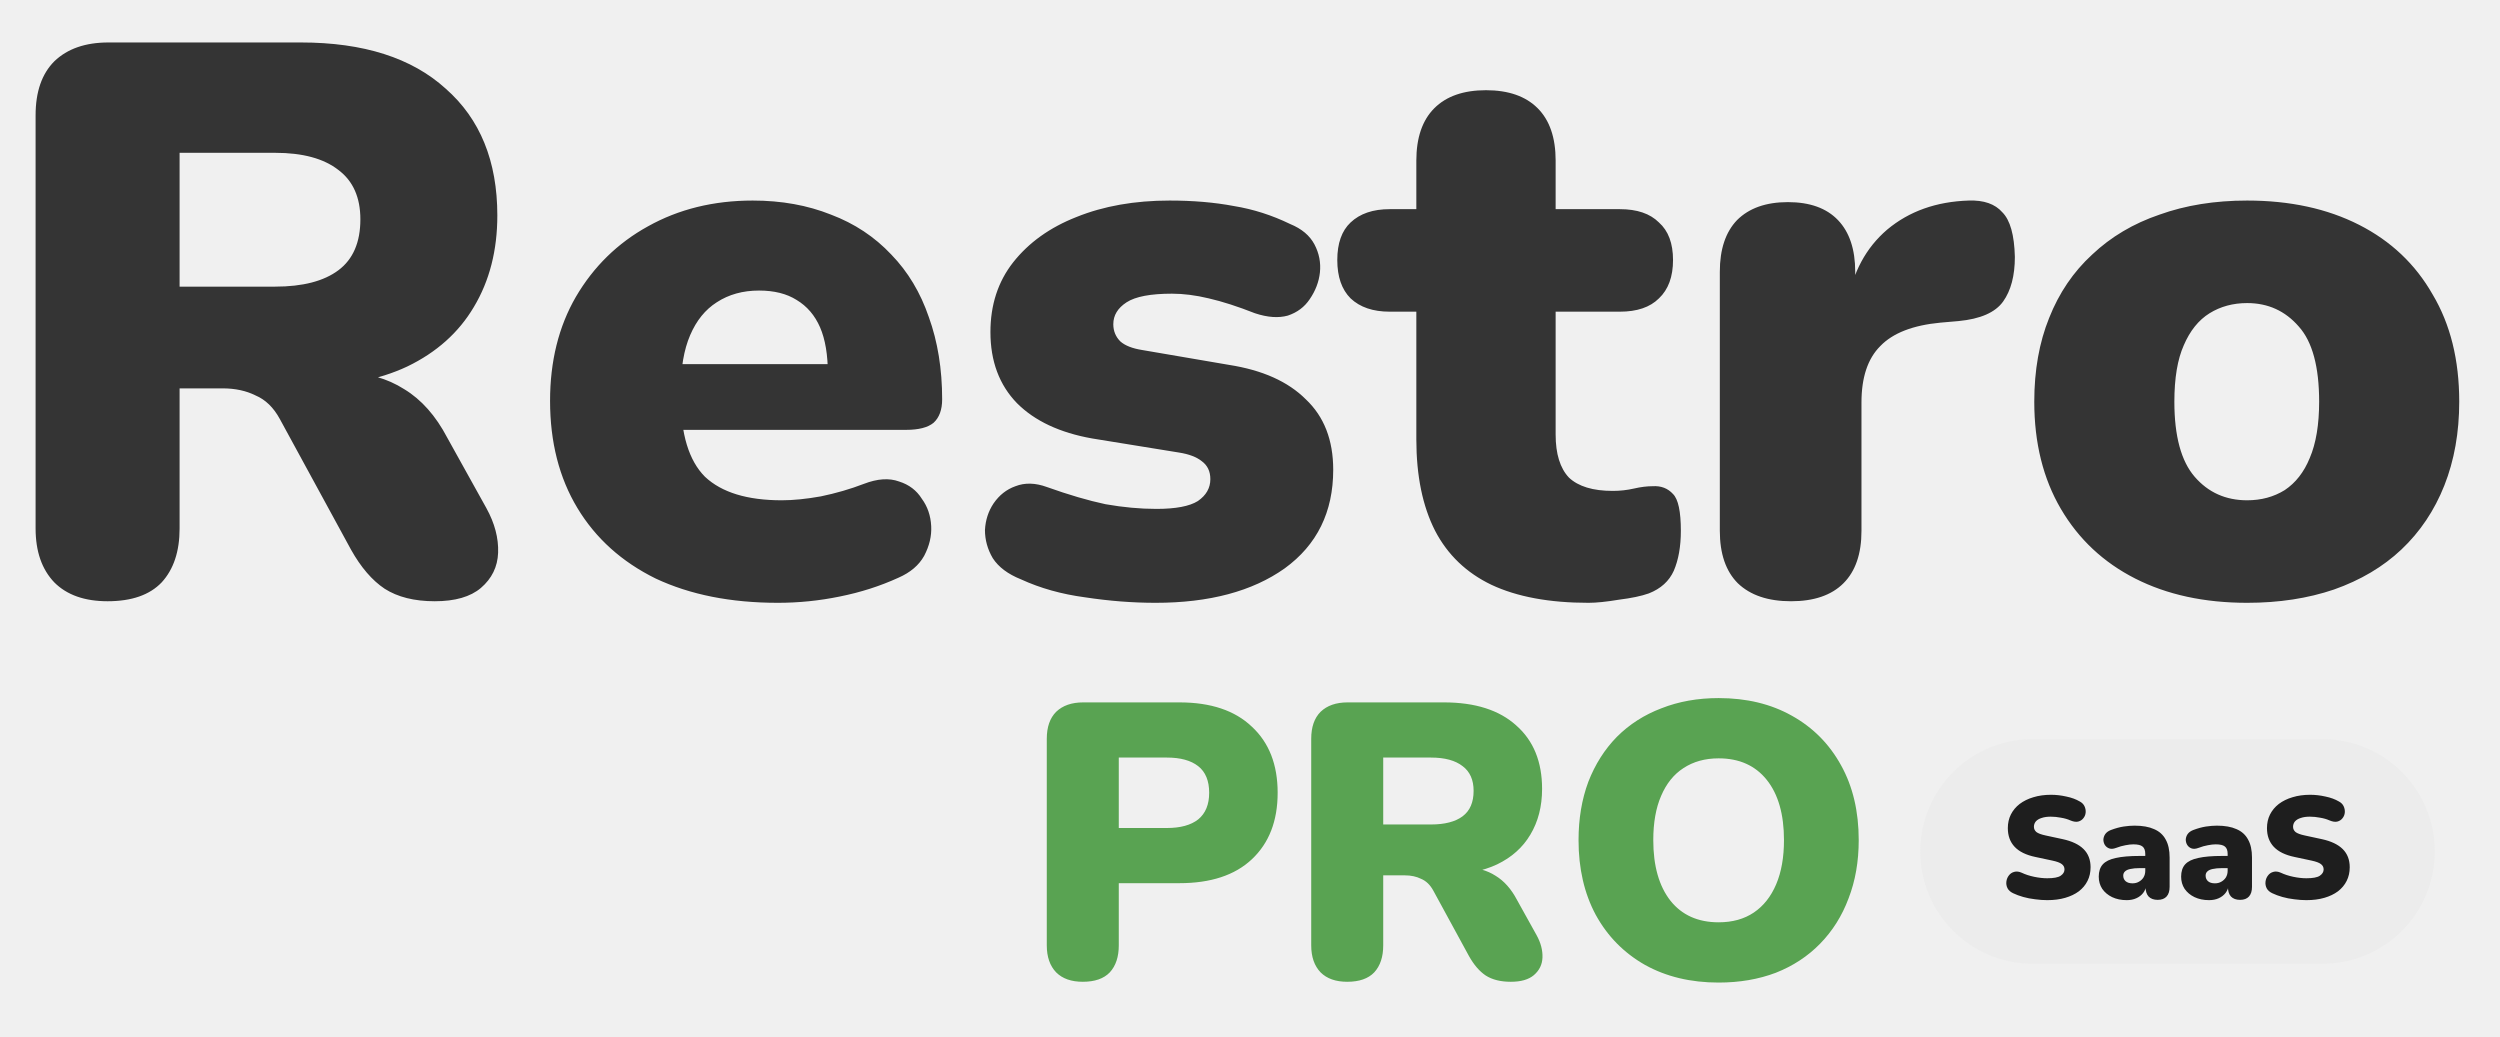
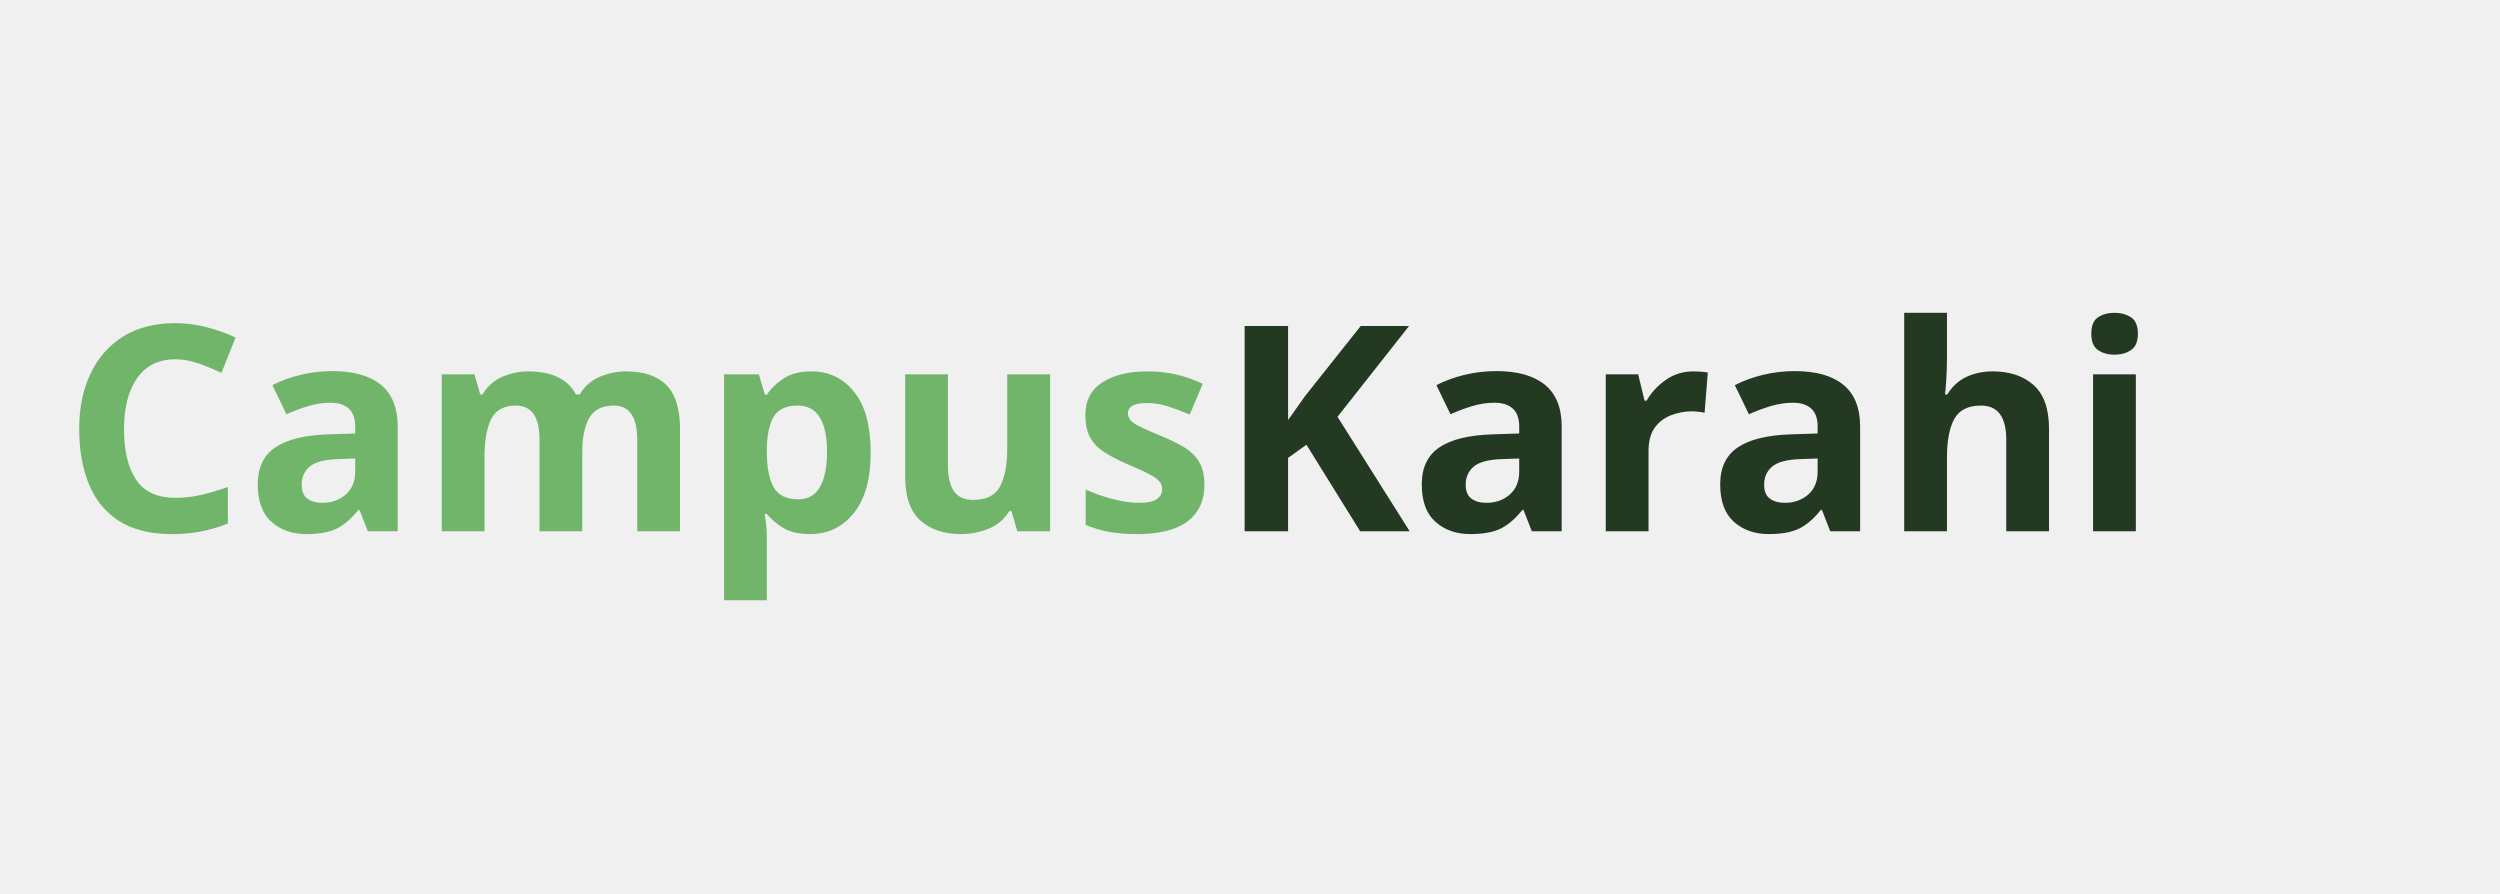
- <svg xmlns="http://www.w3.org/2000/svg" width="345" height="143" viewBox="0 0 345 143" fill="none">
-   <g clip-path="url(#clip0_156_109)">
-     <path d="M14.848 82.972C11.68 82.972 9.232 82.108 7.504 80.38C5.776 78.58 4.912 76.096 4.912 72.928V15.904C4.912 12.664 5.776 10.18 7.504 8.452C9.304 6.724 11.788 5.86 14.956 5.86H41.524C50.164 5.86 56.824 7.984 61.504 12.232C66.256 16.408 68.632 22.24 68.632 29.728C68.632 34.552 67.552 38.764 65.392 42.364C63.304 45.892 60.244 48.628 56.212 50.572C52.252 52.444 47.356 53.38 41.524 53.38L42.388 51.436H47.572C50.668 51.436 53.404 52.192 55.78 53.704C58.156 55.144 60.136 57.376 61.72 60.4L67.12 70.12C68.272 72.208 68.812 74.26 68.74 76.276C68.668 78.22 67.876 79.84 66.364 81.136C64.924 82.36 62.8 82.972 59.992 82.972C57.184 82.972 54.88 82.396 53.08 81.244C51.352 80.092 49.804 78.292 48.436 75.844L38.608 57.808C37.744 56.224 36.628 55.144 35.26 54.568C33.964 53.92 32.452 53.596 30.724 53.596H24.784V72.928C24.784 76.096 23.956 78.58 22.3 80.38C20.644 82.108 18.16 82.972 14.848 82.972ZM24.784 39.556H37.96C41.776 39.556 44.692 38.8 46.708 37.288C48.724 35.776 49.732 33.436 49.732 30.268C49.732 27.244 48.724 24.976 46.708 23.464C44.692 21.88 41.776 21.088 37.96 21.088H24.784V39.556ZM107.337 83.188C100.857 83.188 95.241 82.072 90.489 79.84C85.809 77.536 82.209 74.296 79.689 70.12C77.169 65.944 75.909 61.012 75.909 55.324C75.909 49.852 77.097 45.064 79.473 40.96C81.921 36.784 85.233 33.544 89.409 31.24C93.657 28.864 98.481 27.676 103.881 27.676C107.841 27.676 111.441 28.324 114.681 29.62C117.921 30.844 120.693 32.68 122.997 35.128C125.301 37.504 127.029 40.384 128.181 43.768C129.405 47.152 130.017 50.932 130.017 55.108C130.017 56.548 129.621 57.628 128.829 58.348C128.037 58.996 126.777 59.32 125.049 59.32H92.001V50.248H115.977L114.249 51.652C114.249 48.988 113.889 46.828 113.169 45.172C112.449 43.516 111.369 42.256 109.929 41.392C108.561 40.528 106.833 40.096 104.745 40.096C102.513 40.096 100.569 40.636 98.913 41.716C97.329 42.724 96.105 44.236 95.241 46.252C94.377 48.268 93.945 50.788 93.945 53.812V54.784C93.945 59.896 95.061 63.568 97.293 65.8C99.597 67.96 103.125 69.04 107.877 69.04C109.461 69.04 111.261 68.86 113.277 68.5C115.365 68.068 117.345 67.492 119.217 66.772C121.089 66.052 122.709 65.944 124.077 66.448C125.445 66.88 126.489 67.672 127.209 68.824C128.001 69.904 128.433 71.164 128.505 72.604C128.577 73.972 128.253 75.34 127.533 76.708C126.813 78.004 125.625 79.012 123.969 79.732C121.449 80.884 118.749 81.748 115.869 82.324C113.061 82.9 110.217 83.188 107.337 83.188ZM159.468 83.188C156.3 83.188 153.06 82.936 149.748 82.432C146.508 82 143.556 81.172 140.892 79.948C139.092 79.228 137.796 78.256 137.004 77.032C136.284 75.808 135.924 74.512 135.924 73.144C135.996 71.776 136.392 70.552 137.112 69.472C137.904 68.32 138.912 67.528 140.136 67.096C141.432 66.592 142.872 66.628 144.456 67.204C147.48 68.284 150.18 69.076 152.556 69.58C155.004 70.012 157.344 70.228 159.576 70.228C162.24 70.228 164.148 69.868 165.3 69.148C166.452 68.356 167.028 67.348 167.028 66.124C167.028 65.044 166.632 64.216 165.84 63.64C165.12 63.064 164.076 62.668 162.708 62.452L150.72 60.508C146.256 59.716 142.8 58.096 140.352 55.648C137.904 53.128 136.68 49.852 136.68 45.82C136.68 42.076 137.724 38.872 139.812 36.208C141.972 33.472 144.888 31.384 148.56 29.944C152.304 28.432 156.588 27.676 161.412 27.676C164.652 27.676 167.604 27.928 170.268 28.432C172.932 28.864 175.524 29.692 178.044 30.916C179.628 31.564 180.744 32.5 181.392 33.724C182.04 34.948 182.292 36.244 182.148 37.612C182.004 38.908 181.536 40.132 180.744 41.284C180.024 42.364 179.016 43.12 177.72 43.552C176.424 43.912 174.912 43.804 173.184 43.228C170.808 42.292 168.684 41.608 166.812 41.176C165.012 40.744 163.32 40.528 161.736 40.528C158.784 40.528 156.696 40.924 155.472 41.716C154.248 42.508 153.636 43.516 153.636 44.74C153.636 45.676 153.96 46.468 154.608 47.116C155.256 47.692 156.264 48.088 157.632 48.304L169.62 50.356C174.228 51.076 177.756 52.66 180.204 55.108C182.724 57.484 183.984 60.724 183.984 64.828C183.984 70.66 181.752 75.196 177.288 78.436C172.824 81.604 166.884 83.188 159.468 83.188ZM219.214 83.188C213.814 83.188 209.35 82.36 205.822 80.704C202.366 79.048 199.774 76.564 198.046 73.252C196.318 69.868 195.454 65.656 195.454 60.616V43.012H191.782C189.478 43.012 187.678 42.4 186.382 41.176C185.158 39.952 184.546 38.188 184.546 35.884C184.546 33.58 185.158 31.852 186.382 30.7C187.678 29.476 189.478 28.864 191.782 28.864H195.454V22.168C195.454 19 196.282 16.588 197.938 14.932C199.594 13.276 201.97 12.448 205.066 12.448C208.162 12.448 210.538 13.276 212.194 14.932C213.85 16.588 214.678 19 214.678 22.168V28.864H223.534C225.91 28.864 227.71 29.476 228.934 30.7C230.23 31.852 230.878 33.58 230.878 35.884C230.878 38.188 230.23 39.952 228.934 41.176C227.71 42.4 225.91 43.012 223.534 43.012H214.678V59.968C214.678 62.632 215.29 64.612 216.514 65.908C217.81 67.132 219.826 67.744 222.562 67.744C223.57 67.744 224.542 67.636 225.478 67.42C226.414 67.204 227.278 67.096 228.07 67.096C229.222 67.024 230.158 67.384 230.878 68.176C231.598 68.896 231.958 70.588 231.958 73.252C231.958 75.412 231.634 77.248 230.986 78.76C230.338 80.2 229.186 81.244 227.53 81.892C226.522 82.252 225.154 82.54 223.426 82.756C221.698 83.044 220.294 83.188 219.214 83.188ZM247.163 82.972C243.995 82.972 241.547 82.144 239.819 80.488C238.163 78.832 237.335 76.42 237.335 73.252V37.504C237.335 34.408 238.127 32.032 239.711 30.376C241.367 28.72 243.707 27.892 246.731 27.892C249.755 27.892 252.059 28.72 253.643 30.376C255.227 32.032 256.019 34.408 256.019 37.504V41.932H254.939C255.659 37.612 257.495 34.192 260.447 31.672C263.471 29.152 267.215 27.82 271.679 27.676C273.767 27.604 275.315 28.144 276.323 29.296C277.403 30.376 277.979 32.428 278.051 35.452C278.051 38.044 277.511 40.096 276.431 41.608C275.351 43.12 273.299 44.02 270.275 44.308L267.791 44.524C263.975 44.884 261.203 45.964 259.475 47.764C257.747 49.492 256.883 52.084 256.883 55.54V73.252C256.883 76.42 256.055 78.832 254.399 80.488C252.743 82.144 250.331 82.972 247.163 82.972ZM310.106 83.188C304.202 83.188 299.054 82.072 294.662 79.84C290.27 77.608 286.85 74.404 284.402 70.228C281.954 66.052 280.73 61.12 280.73 55.432C280.73 51.112 281.414 47.26 282.782 43.876C284.15 40.42 286.13 37.504 288.722 35.128C291.314 32.68 294.41 30.844 298.01 29.62C301.61 28.324 305.642 27.676 310.106 27.676C316.01 27.676 321.158 28.792 325.55 31.024C329.942 33.256 333.326 36.46 335.702 40.636C338.15 44.74 339.374 49.672 339.374 55.432C339.374 59.68 338.69 63.532 337.322 66.988C335.954 70.444 333.974 73.396 331.382 75.844C328.862 78.22 325.766 80.056 322.094 81.352C318.494 82.576 314.498 83.188 310.106 83.188ZM310.106 69.04C312.05 69.04 313.778 68.572 315.29 67.636C316.802 66.628 317.954 65.152 318.746 63.208C319.61 61.192 320.042 58.6 320.042 55.432C320.042 50.608 319.106 47.152 317.234 45.064C315.362 42.904 312.986 41.824 310.106 41.824C308.162 41.824 306.434 42.292 304.922 43.228C303.41 44.164 302.222 45.64 301.358 47.656C300.494 49.6 300.062 52.192 300.062 55.432C300.062 60.184 300.998 63.64 302.87 65.8C304.742 67.96 307.154 69.04 310.106 69.04Z" fill="#343434" />
-     <path d="M149.424 135.486C147.84 135.486 146.616 135.054 145.752 134.19C144.888 133.29 144.456 132.048 144.456 130.464V101.952C144.456 100.332 144.888 99.09 145.752 98.226C146.652 97.362 147.894 96.93 149.478 96.93H162.762C167.082 96.93 170.412 98.046 172.752 100.278C175.128 102.474 176.316 105.516 176.316 109.404C176.316 113.292 175.128 116.352 172.752 118.584C170.412 120.78 167.082 121.878 162.762 121.878H154.392V130.464C154.392 132.048 153.978 133.29 153.15 134.19C152.322 135.054 151.08 135.486 149.424 135.486ZM154.392 114.264H161.034C162.906 114.264 164.346 113.868 165.354 113.076C166.362 112.248 166.866 111.024 166.866 109.404C166.866 107.748 166.362 106.524 165.354 105.732C164.346 104.94 162.906 104.544 161.034 104.544H154.392V114.264ZM185.916 135.486C184.332 135.486 183.108 135.054 182.244 134.19C181.38 133.29 180.948 132.048 180.948 130.464V101.952C180.948 100.332 181.38 99.09 182.244 98.226C183.144 97.362 184.386 96.93 185.97 96.93H199.254C203.574 96.93 206.904 97.992 209.244 100.116C211.62 102.204 212.808 105.12 212.808 108.864C212.808 111.276 212.268 113.382 211.188 115.182C210.144 116.946 208.614 118.314 206.598 119.286C204.618 120.222 202.17 120.69 199.254 120.69L199.686 119.718H202.278C203.826 119.718 205.194 120.096 206.382 120.852C207.57 121.572 208.56 122.688 209.352 124.2L212.052 129.06C212.628 130.104 212.898 131.13 212.862 132.138C212.826 133.11 212.43 133.92 211.674 134.568C210.954 135.18 209.892 135.486 208.488 135.486C207.084 135.486 205.932 135.198 205.032 134.622C204.168 134.046 203.394 133.146 202.71 131.922L197.796 122.904C197.364 122.112 196.806 121.572 196.122 121.284C195.474 120.96 194.718 120.798 193.854 120.798H190.884V130.464C190.884 132.048 190.47 133.29 189.642 134.19C188.814 135.054 187.572 135.486 185.916 135.486ZM190.884 113.778H197.472C199.38 113.778 200.838 113.4 201.846 112.644C202.854 111.888 203.358 110.718 203.358 109.134C203.358 107.622 202.854 106.488 201.846 105.732C200.838 104.94 199.38 104.544 197.472 104.544H190.884V113.778ZM237.171 135.594C233.319 135.594 229.935 134.784 227.019 133.164C224.103 131.508 221.835 129.204 220.215 126.252C218.631 123.3 217.839 119.862 217.839 115.938C217.839 112.986 218.289 110.304 219.189 107.892C220.125 105.48 221.439 103.41 223.131 101.682C224.859 99.954 226.911 98.64 229.287 97.74C231.663 96.804 234.291 96.336 237.171 96.336C241.023 96.336 244.389 97.146 247.269 98.766C250.185 100.386 252.453 102.672 254.073 105.624C255.693 108.54 256.503 111.978 256.503 115.938C256.503 118.89 256.035 121.572 255.099 123.984C254.199 126.396 252.885 128.484 251.157 130.248C249.465 131.976 247.431 133.308 245.055 134.244C242.679 135.144 240.051 135.594 237.171 135.594ZM237.171 127.278C239.079 127.278 240.699 126.828 242.031 125.928C243.363 125.028 244.389 123.732 245.109 122.04C245.829 120.348 246.189 118.314 246.189 115.938C246.189 112.374 245.397 109.602 243.813 107.622C242.229 105.642 240.015 104.652 237.171 104.652C235.299 104.652 233.679 105.102 232.311 106.002C230.979 106.866 229.953 108.144 229.233 109.836C228.513 111.492 228.153 113.526 228.153 115.938C228.153 119.502 228.945 122.292 230.529 124.308C232.113 126.288 234.327 127.278 237.171 127.278Z" fill="#59A352" />
-     <rect x="265" y="102" width="71" height="31" rx="15.5" fill="#ECECEC" />
-     <path d="M282.52 124.22C281.987 124.22 281.427 124.18 280.84 124.1C280.267 124.033 279.72 123.927 279.2 123.78C278.68 123.633 278.213 123.46 277.8 123.26C277.44 123.087 277.187 122.86 277.04 122.58C276.893 122.287 276.84 121.98 276.88 121.66C276.92 121.34 277.033 121.06 277.22 120.82C277.407 120.567 277.653 120.4 277.96 120.32C278.267 120.227 278.613 120.267 279 120.44C279.507 120.68 280.08 120.867 280.72 121C281.36 121.133 281.96 121.2 282.52 121.2C283.4 121.2 284.013 121.087 284.36 120.86C284.72 120.62 284.9 120.327 284.9 119.98C284.9 119.673 284.773 119.427 284.52 119.24C284.28 119.053 283.847 118.893 283.22 118.76L280.88 118.26C279.6 117.993 278.647 117.527 278.02 116.86C277.393 116.193 277.08 115.333 277.08 114.28C277.08 113.587 277.22 112.96 277.5 112.4C277.793 111.827 278.2 111.34 278.72 110.94C279.253 110.54 279.88 110.233 280.6 110.02C281.333 109.793 282.147 109.68 283.04 109.68C283.733 109.68 284.433 109.76 285.14 109.92C285.86 110.067 286.48 110.293 287 110.6C287.307 110.76 287.527 110.98 287.66 111.26C287.793 111.54 287.847 111.833 287.82 112.14C287.793 112.433 287.687 112.693 287.5 112.92C287.327 113.147 287.087 113.3 286.78 113.38C286.487 113.447 286.133 113.393 285.72 113.22C285.333 113.047 284.893 112.92 284.4 112.84C283.92 112.747 283.453 112.7 283 112.7C282.507 112.7 282.087 112.76 281.74 112.88C281.393 112.987 281.127 113.147 280.94 113.36C280.767 113.573 280.68 113.82 280.68 114.1C280.68 114.38 280.793 114.62 281.02 114.82C281.26 115.007 281.693 115.167 282.32 115.3L284.64 115.8C285.933 116.08 286.9 116.54 287.54 117.18C288.18 117.82 288.5 118.653 288.5 119.68C288.5 120.373 288.36 121 288.08 121.56C287.8 122.12 287.4 122.6 286.88 123C286.36 123.387 285.733 123.687 285 123.9C284.267 124.113 283.44 124.22 282.52 124.22ZM293.487 124.22C292.727 124.22 292.054 124.08 291.467 123.8C290.894 123.52 290.441 123.14 290.107 122.66C289.787 122.167 289.627 121.607 289.627 120.98C289.627 120.26 289.814 119.693 290.187 119.28C290.561 118.867 291.161 118.573 291.987 118.4C292.814 118.213 293.914 118.12 295.287 118.12H296.387V119.8H295.287C294.767 119.8 294.334 119.84 293.987 119.92C293.654 119.987 293.407 120.1 293.247 120.26C293.087 120.407 293.007 120.6 293.007 120.84C293.007 121.147 293.114 121.4 293.327 121.6C293.554 121.8 293.874 121.9 294.287 121.9C294.621 121.9 294.914 121.827 295.167 121.68C295.434 121.533 295.647 121.333 295.807 121.08C295.967 120.813 296.047 120.507 296.047 120.16V117.84C296.047 117.36 295.921 117.02 295.667 116.82C295.427 116.62 295.007 116.52 294.407 116.52C294.087 116.52 293.727 116.56 293.327 116.64C292.927 116.707 292.481 116.833 291.987 117.02C291.627 117.153 291.321 117.173 291.067 117.08C290.814 116.987 290.614 116.827 290.467 116.6C290.334 116.373 290.267 116.127 290.267 115.86C290.281 115.593 290.367 115.34 290.527 115.1C290.701 114.86 290.961 114.673 291.307 114.54C291.947 114.3 292.534 114.14 293.067 114.06C293.614 113.98 294.114 113.94 294.567 113.94C295.661 113.94 296.561 114.1 297.267 114.42C297.987 114.727 298.521 115.207 298.867 115.86C299.227 116.5 299.407 117.327 299.407 118.34V122.38C299.407 122.967 299.267 123.413 298.987 123.72C298.707 124.027 298.301 124.18 297.767 124.18C297.221 124.18 296.801 124.027 296.507 123.72C296.227 123.413 296.087 122.967 296.087 122.38V121.86L296.207 122.14C296.141 122.567 295.987 122.933 295.747 123.24C295.507 123.547 295.194 123.787 294.807 123.96C294.421 124.133 293.981 124.22 293.487 124.22ZM304.855 124.22C304.095 124.22 303.421 124.08 302.835 123.8C302.261 123.52 301.808 123.14 301.475 122.66C301.155 122.167 300.995 121.607 300.995 120.98C300.995 120.26 301.181 119.693 301.555 119.28C301.928 118.867 302.528 118.573 303.355 118.4C304.181 118.213 305.281 118.12 306.655 118.12H307.755V119.8H306.655C306.135 119.8 305.701 119.84 305.355 119.92C305.021 119.987 304.775 120.1 304.615 120.26C304.455 120.407 304.375 120.6 304.375 120.84C304.375 121.147 304.481 121.4 304.695 121.6C304.921 121.8 305.241 121.9 305.655 121.9C305.988 121.9 306.281 121.827 306.535 121.68C306.801 121.533 307.015 121.333 307.175 121.08C307.335 120.813 307.415 120.507 307.415 120.16V117.84C307.415 117.36 307.288 117.02 307.035 116.82C306.795 116.62 306.375 116.52 305.775 116.52C305.455 116.52 305.095 116.56 304.695 116.64C304.295 116.707 303.848 116.833 303.355 117.02C302.995 117.153 302.688 117.173 302.435 117.08C302.181 116.987 301.981 116.827 301.835 116.6C301.701 116.373 301.635 116.127 301.635 115.86C301.648 115.593 301.735 115.34 301.895 115.1C302.068 114.86 302.328 114.673 302.675 114.54C303.315 114.3 303.901 114.14 304.435 114.06C304.981 113.98 305.481 113.94 305.935 113.94C307.028 113.94 307.928 114.1 308.635 114.42C309.355 114.727 309.888 115.207 310.235 115.86C310.595 116.5 310.775 117.327 310.775 118.34V122.38C310.775 122.967 310.635 123.413 310.355 123.72C310.075 124.027 309.668 124.18 309.135 124.18C308.588 124.18 308.168 124.027 307.875 123.72C307.595 123.413 307.455 122.967 307.455 122.38V121.86L307.575 122.14C307.508 122.567 307.355 122.933 307.115 123.24C306.875 123.547 306.561 123.787 306.175 123.96C305.788 124.133 305.348 124.22 304.855 124.22ZM318.282 124.22C317.748 124.22 317.188 124.18 316.602 124.1C316.028 124.033 315.482 123.927 314.962 123.78C314.442 123.633 313.975 123.46 313.562 123.26C313.202 123.087 312.948 122.86 312.802 122.58C312.655 122.287 312.602 121.98 312.642 121.66C312.682 121.34 312.795 121.06 312.982 120.82C313.168 120.567 313.415 120.4 313.722 120.32C314.028 120.227 314.375 120.267 314.762 120.44C315.268 120.68 315.842 120.867 316.482 121C317.122 121.133 317.722 121.2 318.282 121.2C319.162 121.2 319.775 121.087 320.122 120.86C320.482 120.62 320.662 120.327 320.662 119.98C320.662 119.673 320.535 119.427 320.282 119.24C320.042 119.053 319.608 118.893 318.982 118.76L316.642 118.26C315.362 117.993 314.408 117.527 313.782 116.86C313.155 116.193 312.842 115.333 312.842 114.28C312.842 113.587 312.982 112.96 313.262 112.4C313.555 111.827 313.962 111.34 314.482 110.94C315.015 110.54 315.642 110.233 316.362 110.02C317.095 109.793 317.908 109.68 318.802 109.68C319.495 109.68 320.195 109.76 320.902 109.92C321.622 110.067 322.242 110.293 322.762 110.6C323.068 110.76 323.288 110.98 323.422 111.26C323.555 111.54 323.608 111.833 323.582 112.14C323.555 112.433 323.448 112.693 323.262 112.92C323.088 113.147 322.848 113.3 322.542 113.38C322.248 113.447 321.895 113.393 321.482 113.22C321.095 113.047 320.655 112.92 320.162 112.84C319.682 112.747 319.215 112.7 318.762 112.7C318.268 112.7 317.848 112.76 317.502 112.88C317.155 112.987 316.888 113.147 316.702 113.36C316.528 113.573 316.442 113.82 316.442 114.1C316.442 114.38 316.555 114.62 316.782 114.82C317.022 115.007 317.455 115.167 318.082 115.3L320.402 115.8C321.695 116.08 322.662 116.54 323.302 117.18C323.942 117.82 324.262 118.653 324.262 119.68C324.262 120.373 324.122 121 323.842 121.56C323.562 122.12 323.162 122.6 322.642 123C322.122 123.387 321.495 123.687 320.762 123.9C320.028 124.113 319.202 124.22 318.282 124.22Z" fill="#1E1E1E" />
-   </g>
-   <defs>
-     <clipPath id="clip0_156_109">
-       <rect width="345" height="143" fill="white" />
-     </clipPath>
-   </defs>
+ <svg xmlns="http://www.w3.org/2000/svg" width="400" height="143" viewBox="0 0 400 143" fill="none">
+   <text x="10" y="85" font-family="sans-serif" font-weight="900" font-size="46" fill="#70B56A">Campus</text>
+   <text x="195" y="85" font-family="sans-serif" font-weight="900" font-size="46" fill="#243922">Karahi</text>
</svg>
